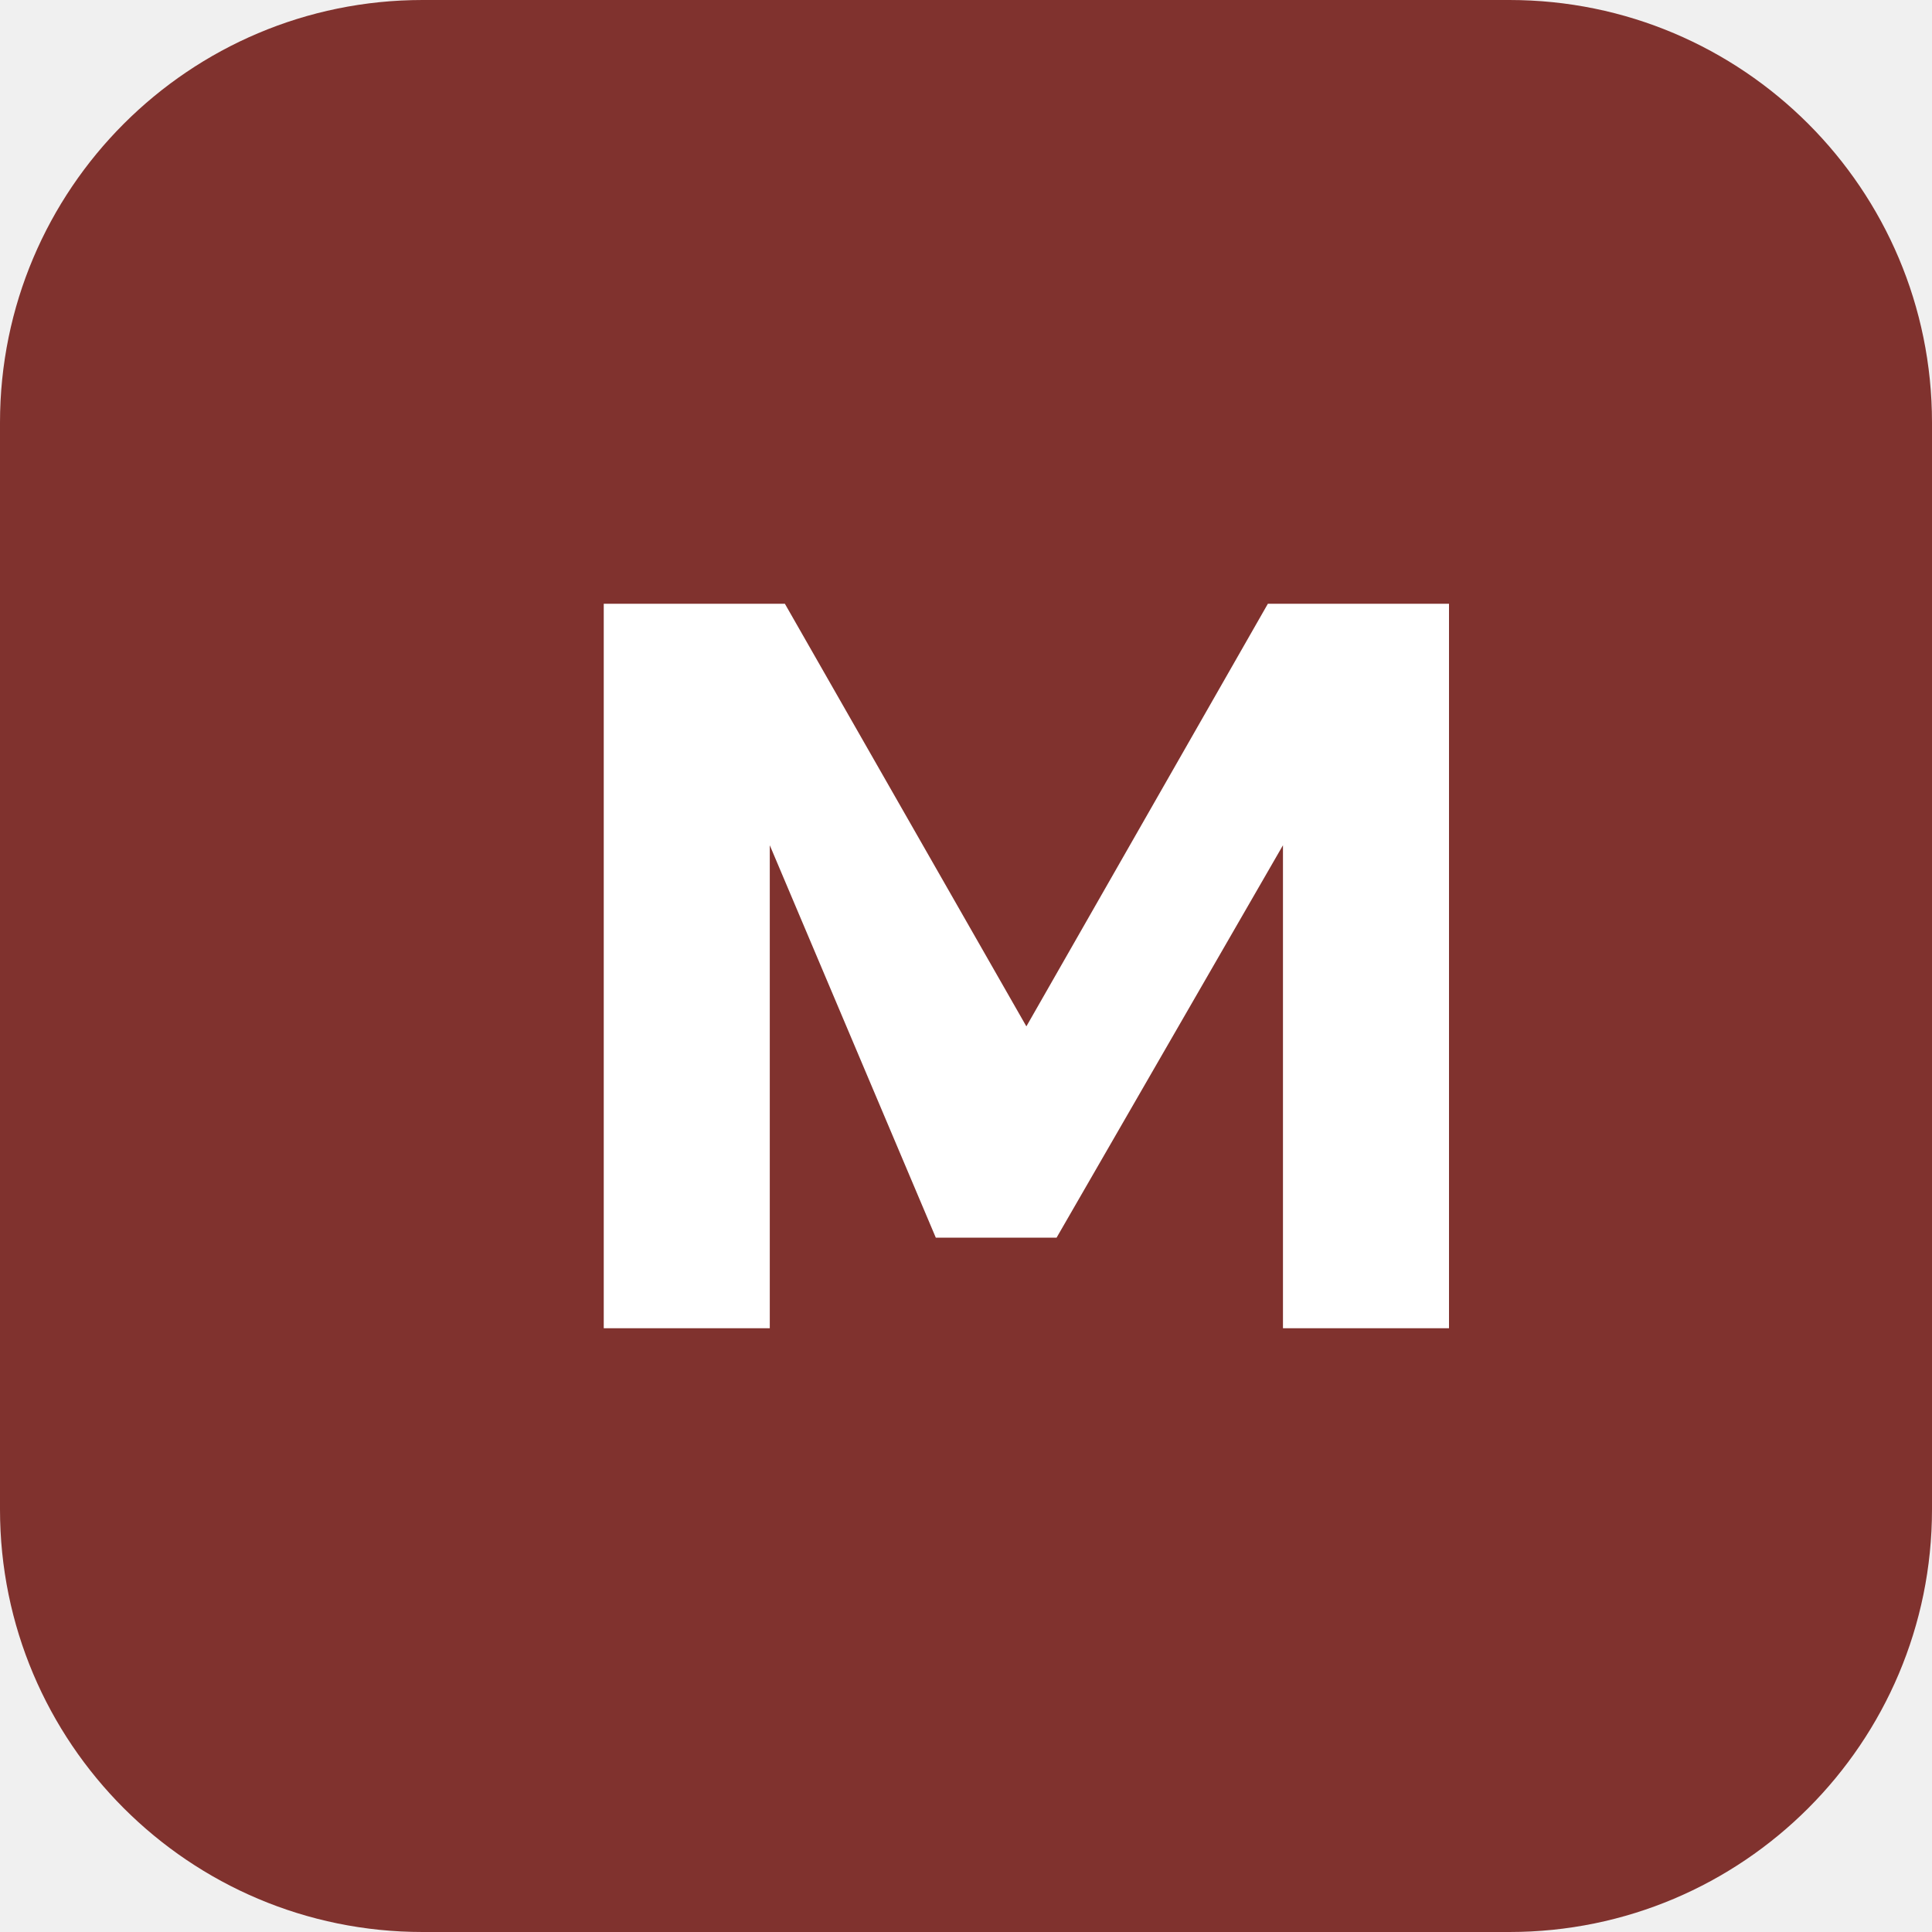
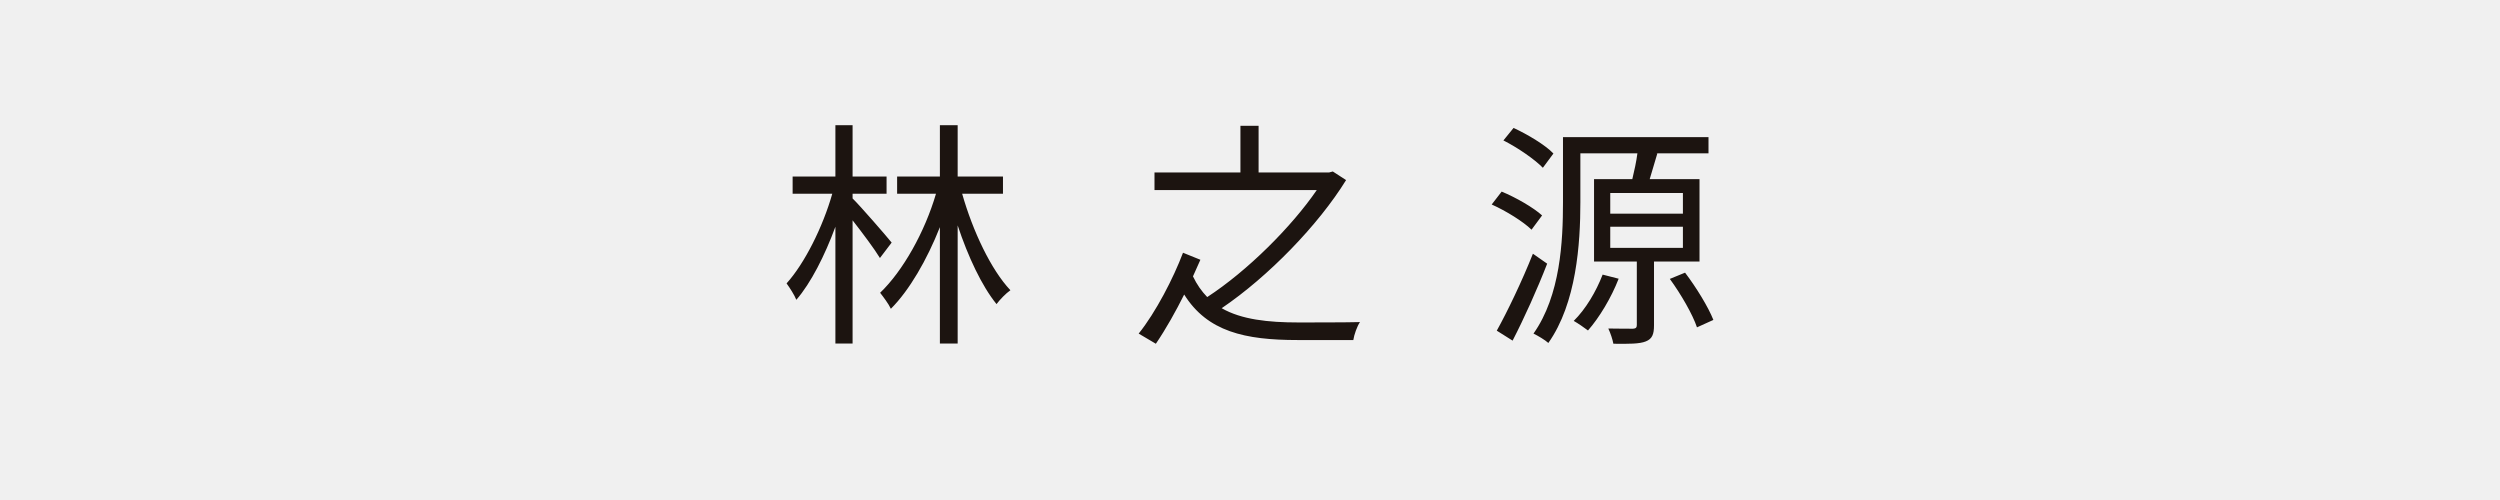
- <svg xmlns="http://www.w3.org/2000/svg" viewBox="0 0 64 64" role="img" aria-label="Logo">
-   <rect width="64" height="64" rx="14" fill="#80322e" />
-   <path fill="#fff" d="M20 44V20h6l8 14 8-14h6v24h-5.5V28l-7.5 13h-4L25.5 28v16H20z" />
+ <svg xmlns="http://www.w3.org/2000/svg" viewBox="0 0 200 40" role="img" aria-label="林之源">
+   <text x="100" y="26" text-anchor="middle" fill="#1c1410" font-family="Noto Serif SC, Source Han Serif SC, Songti SC, STSong, Georgia, serif" font-size="19" font-weight="500" letter-spacing="0.48em">林之源</text>
</svg>
